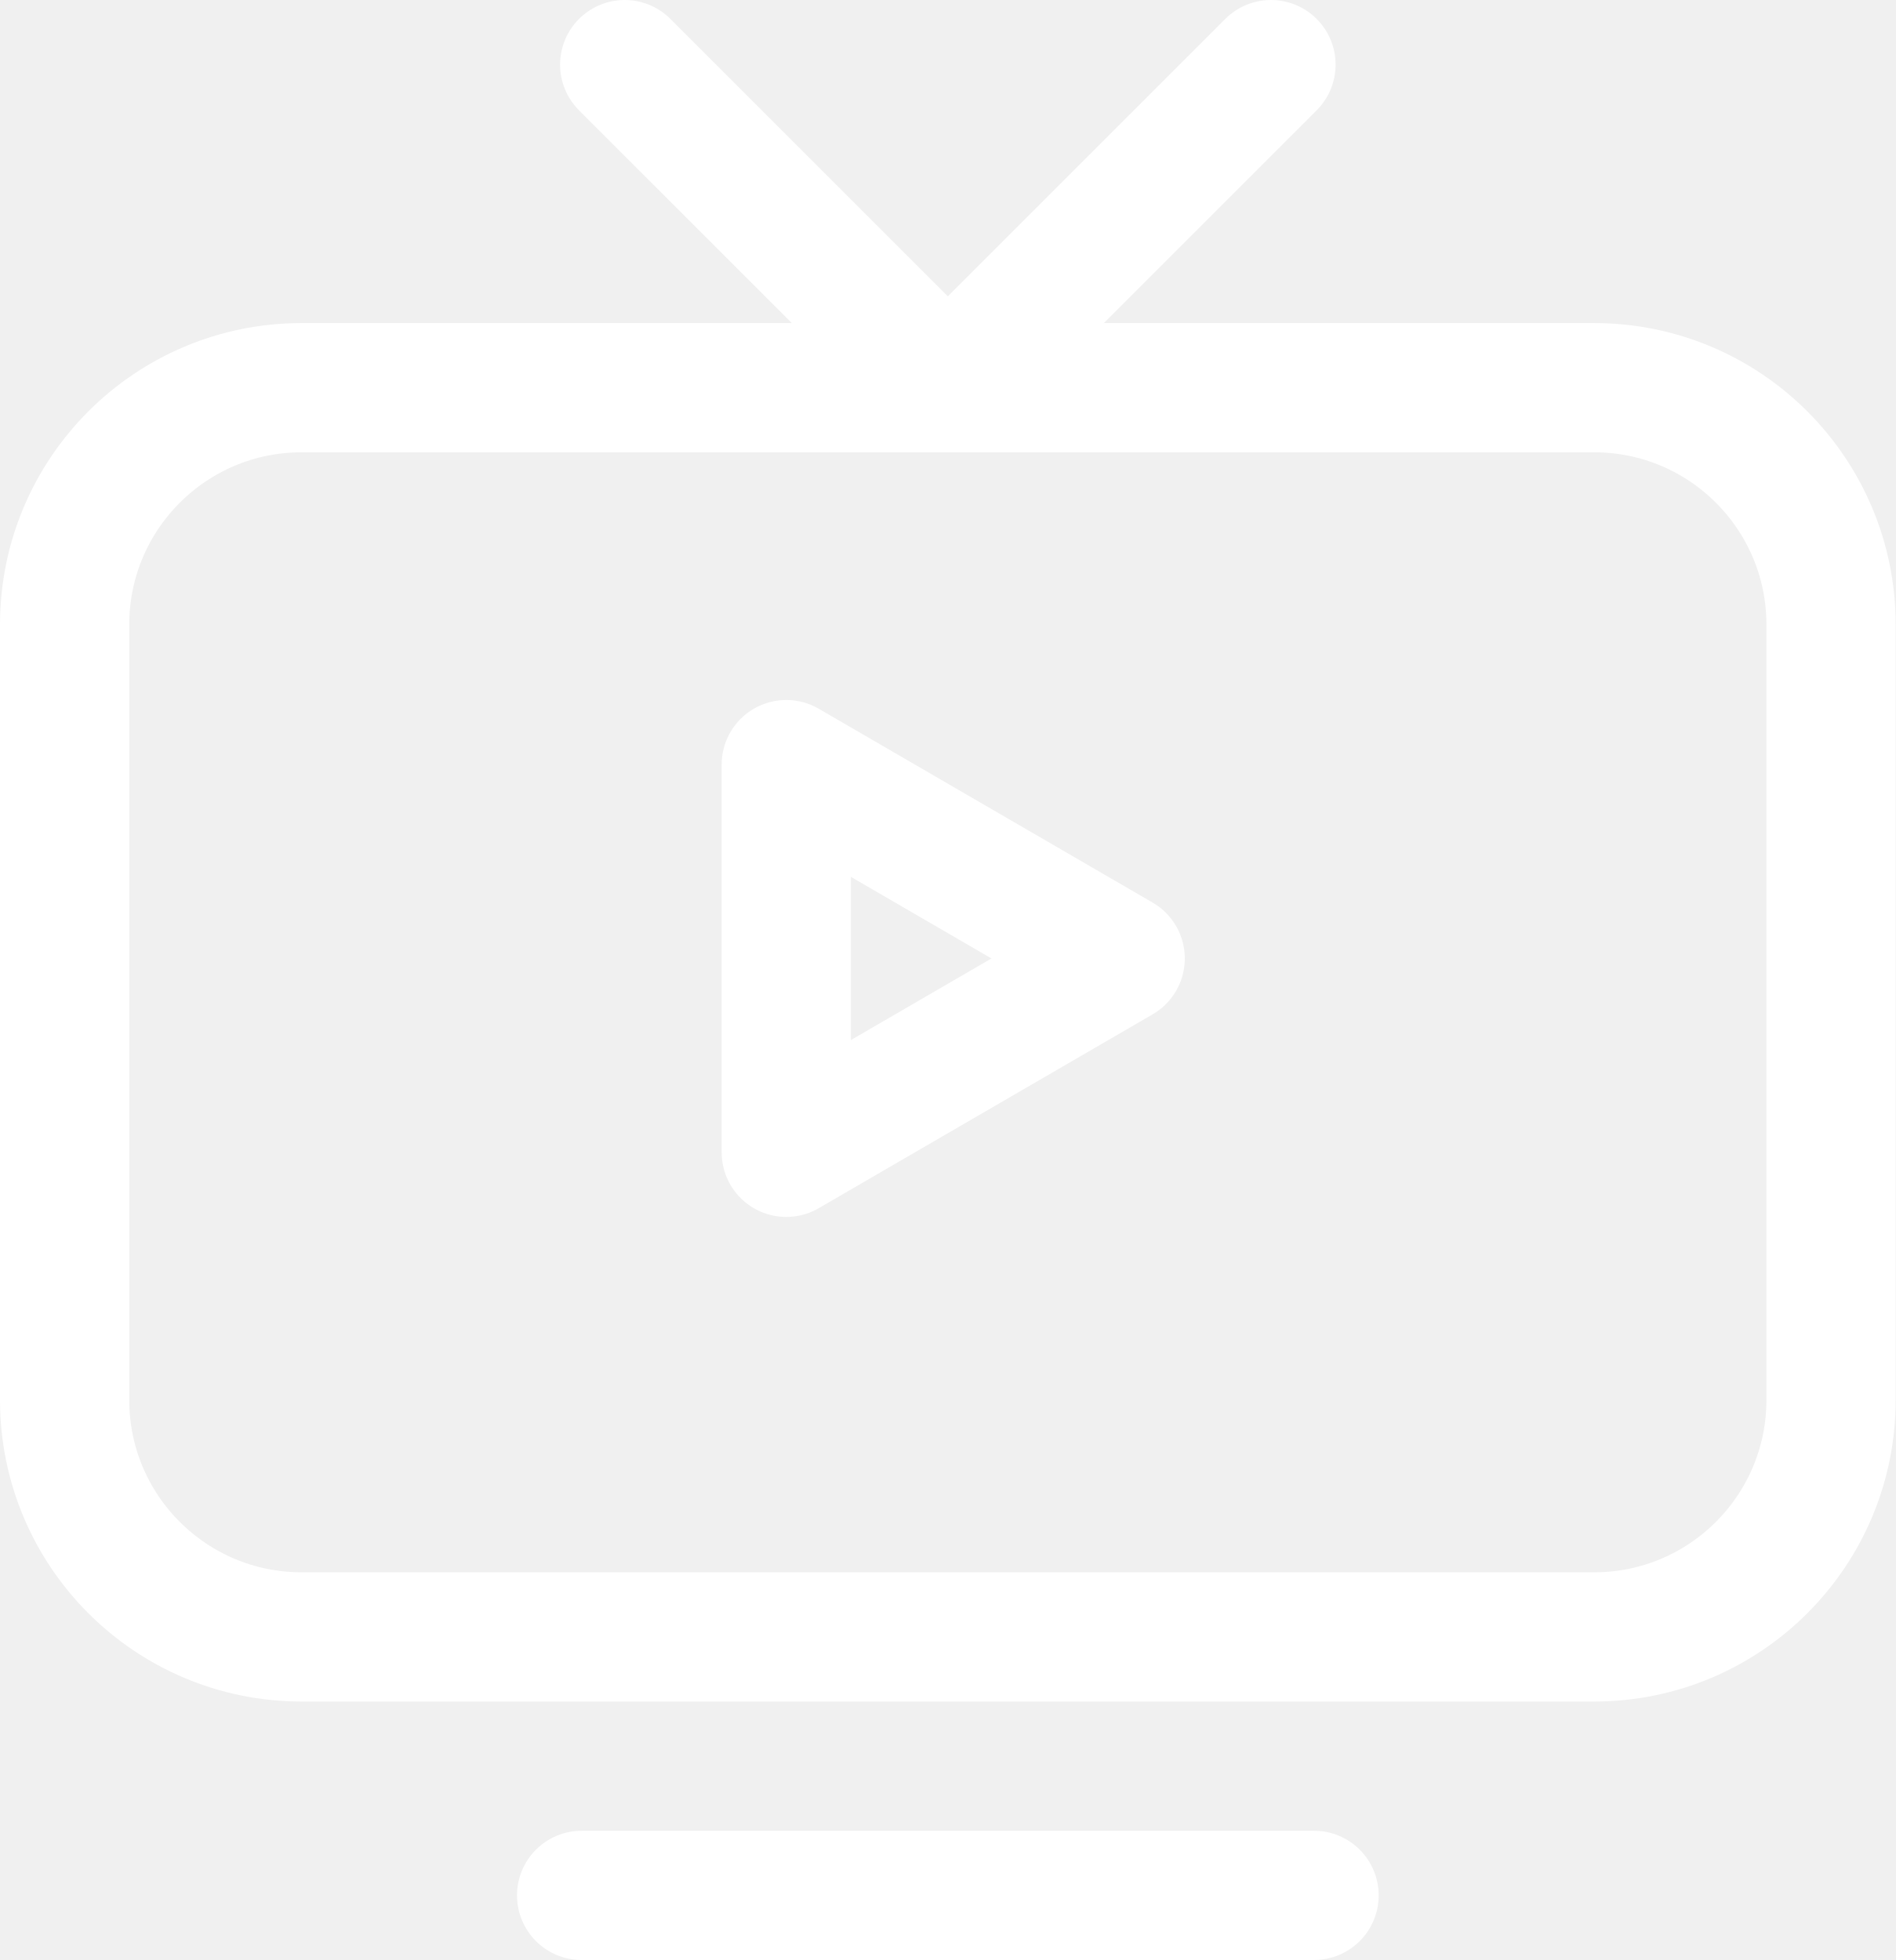
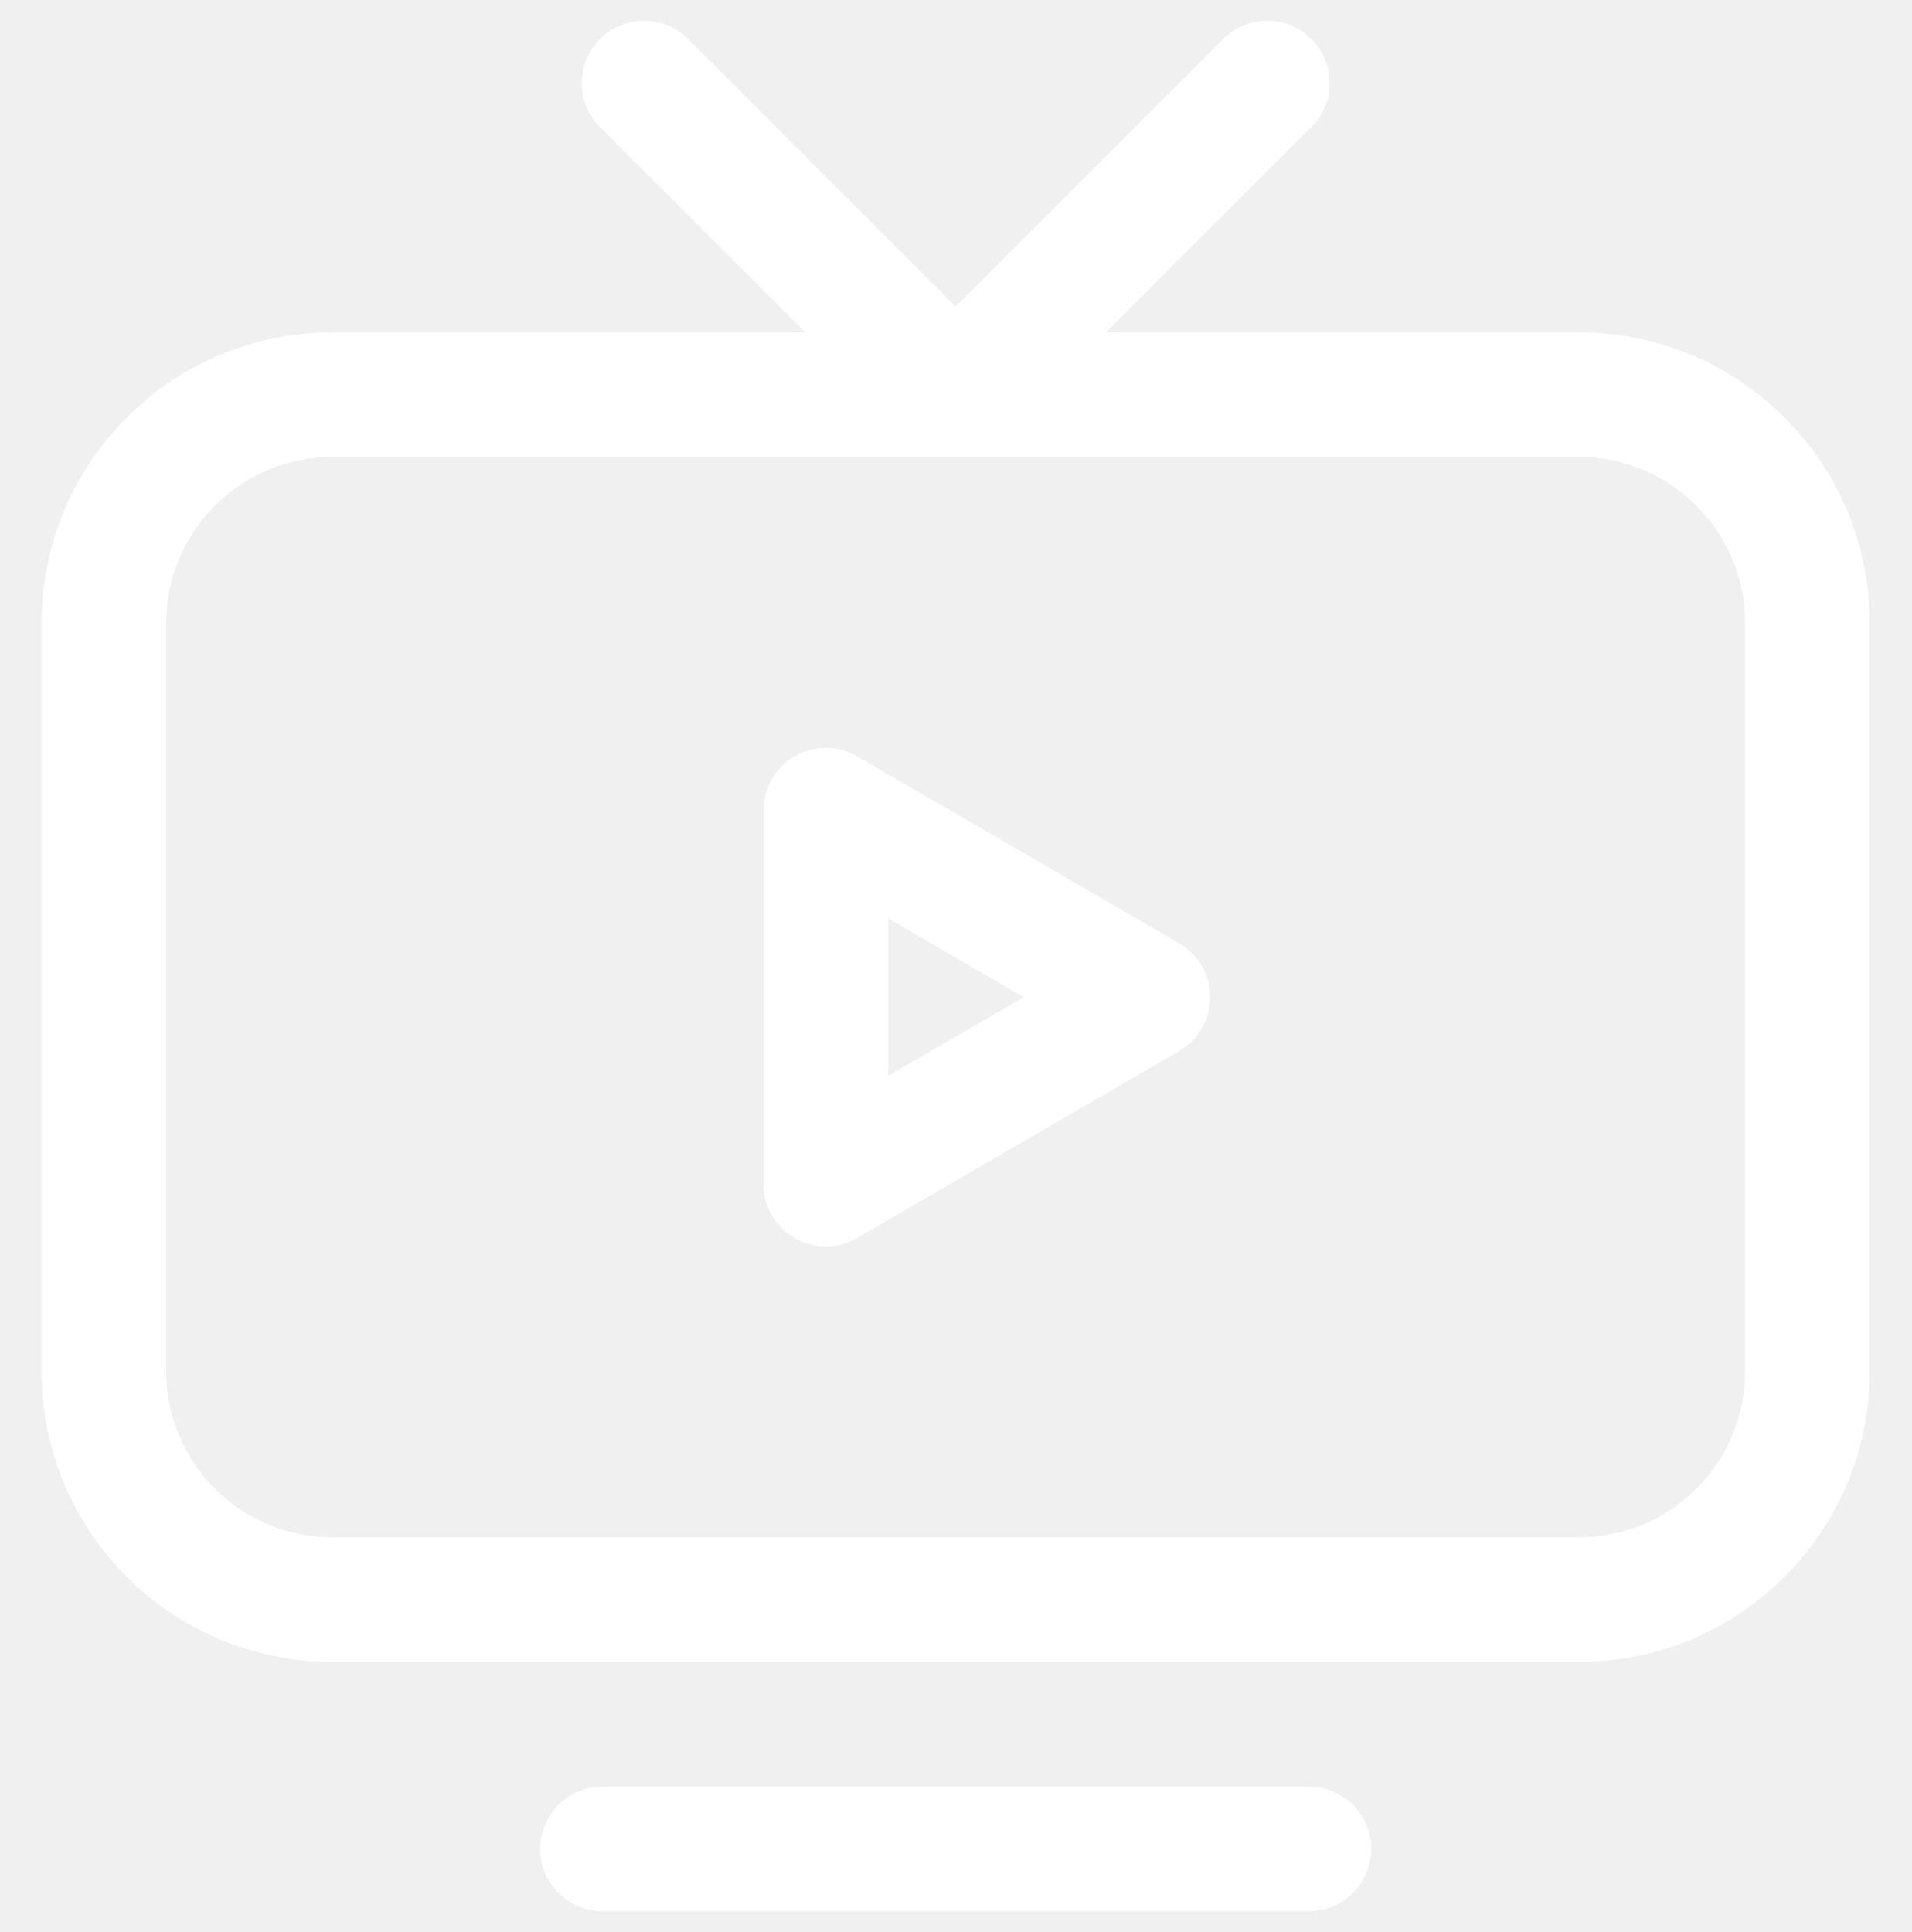
- <svg xmlns="http://www.w3.org/2000/svg" viewBox="80 80 352 364" fill="none" stroke="#fff" stroke-width="24" stroke-linecap="round" stroke-linejoin="round">
-   <path d="M196 92 256 152 316 92" />
-   <rect x="92" y="152" width="328" height="232" rx="44" />
-   <path d="M226 222v72l62-36z" />
-   <path d="M188 432h136" />
+ <svg xmlns="http://www.w3.org/2000/svg" viewBox="72 68 368 372" fill="none" stroke="#fff" stroke-width="24" stroke-linecap="round" stroke-linejoin="round">
+   <path d="M196 84 256 144 316 84" />
+   <rect x="92" y="144" width="328" height="232" rx="44" />
+   <path d="M231 224v72l62-36z" />
+   <path d="M188 424h136" />
</svg>
